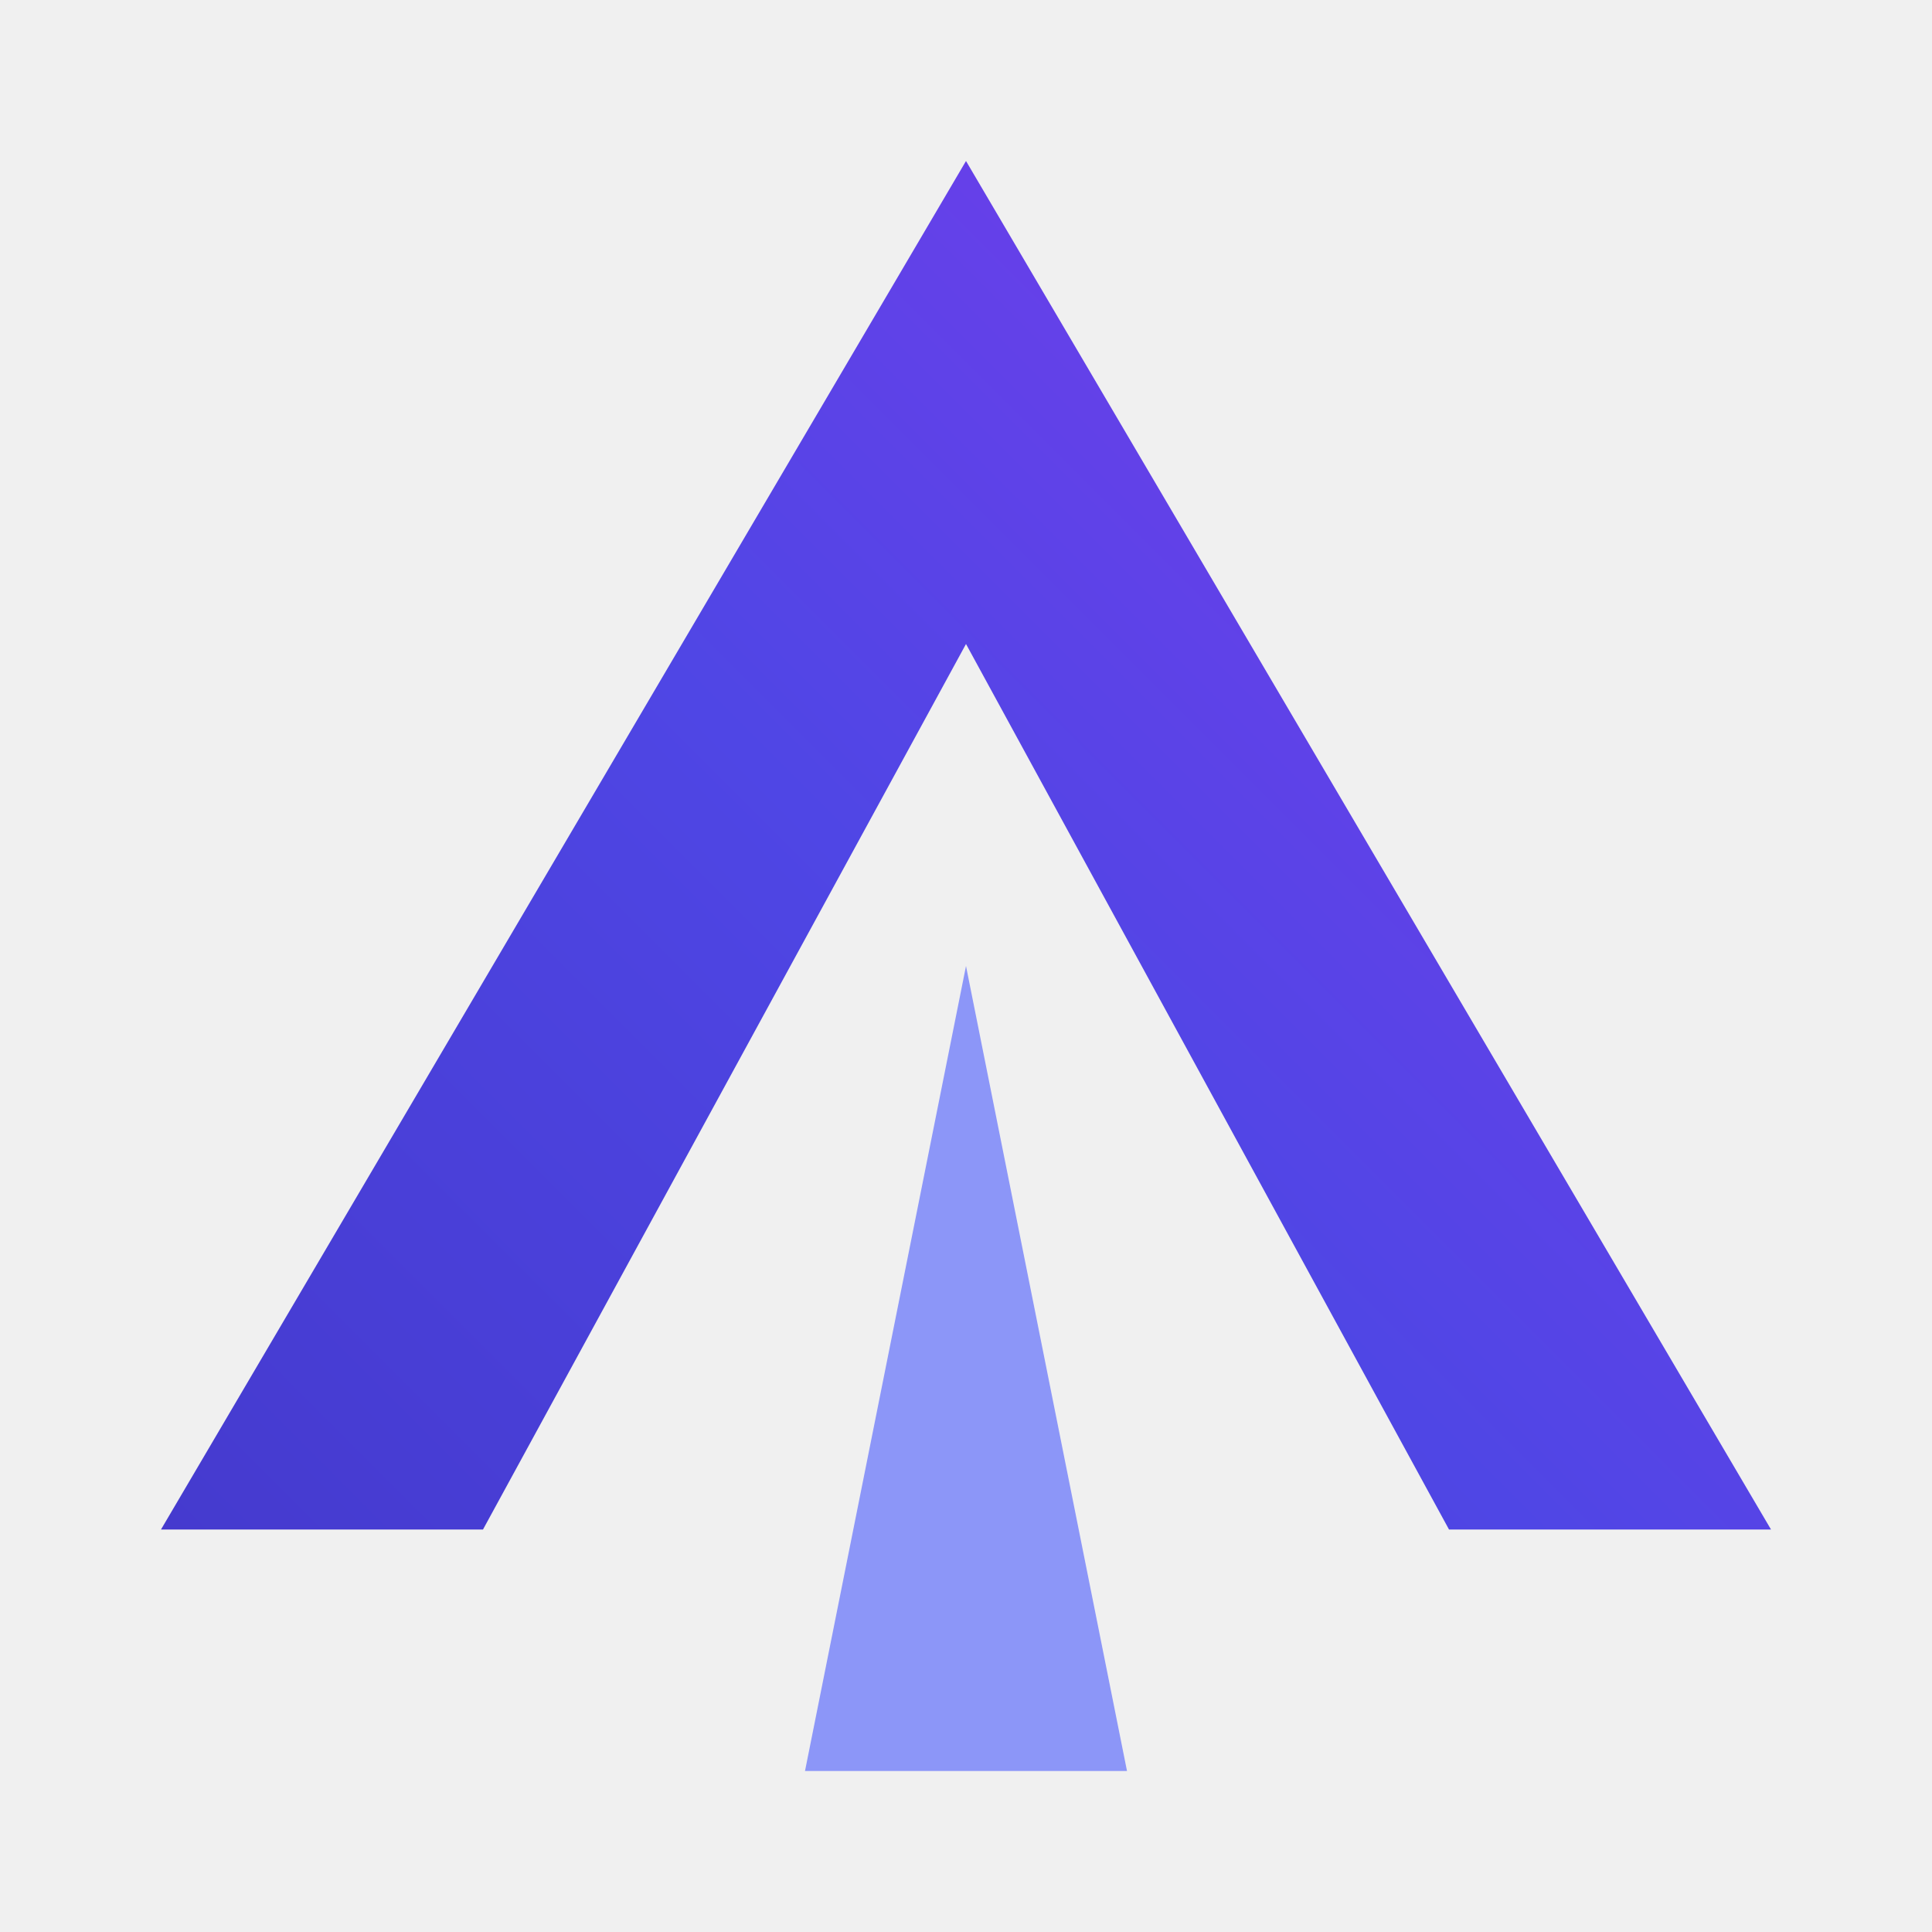
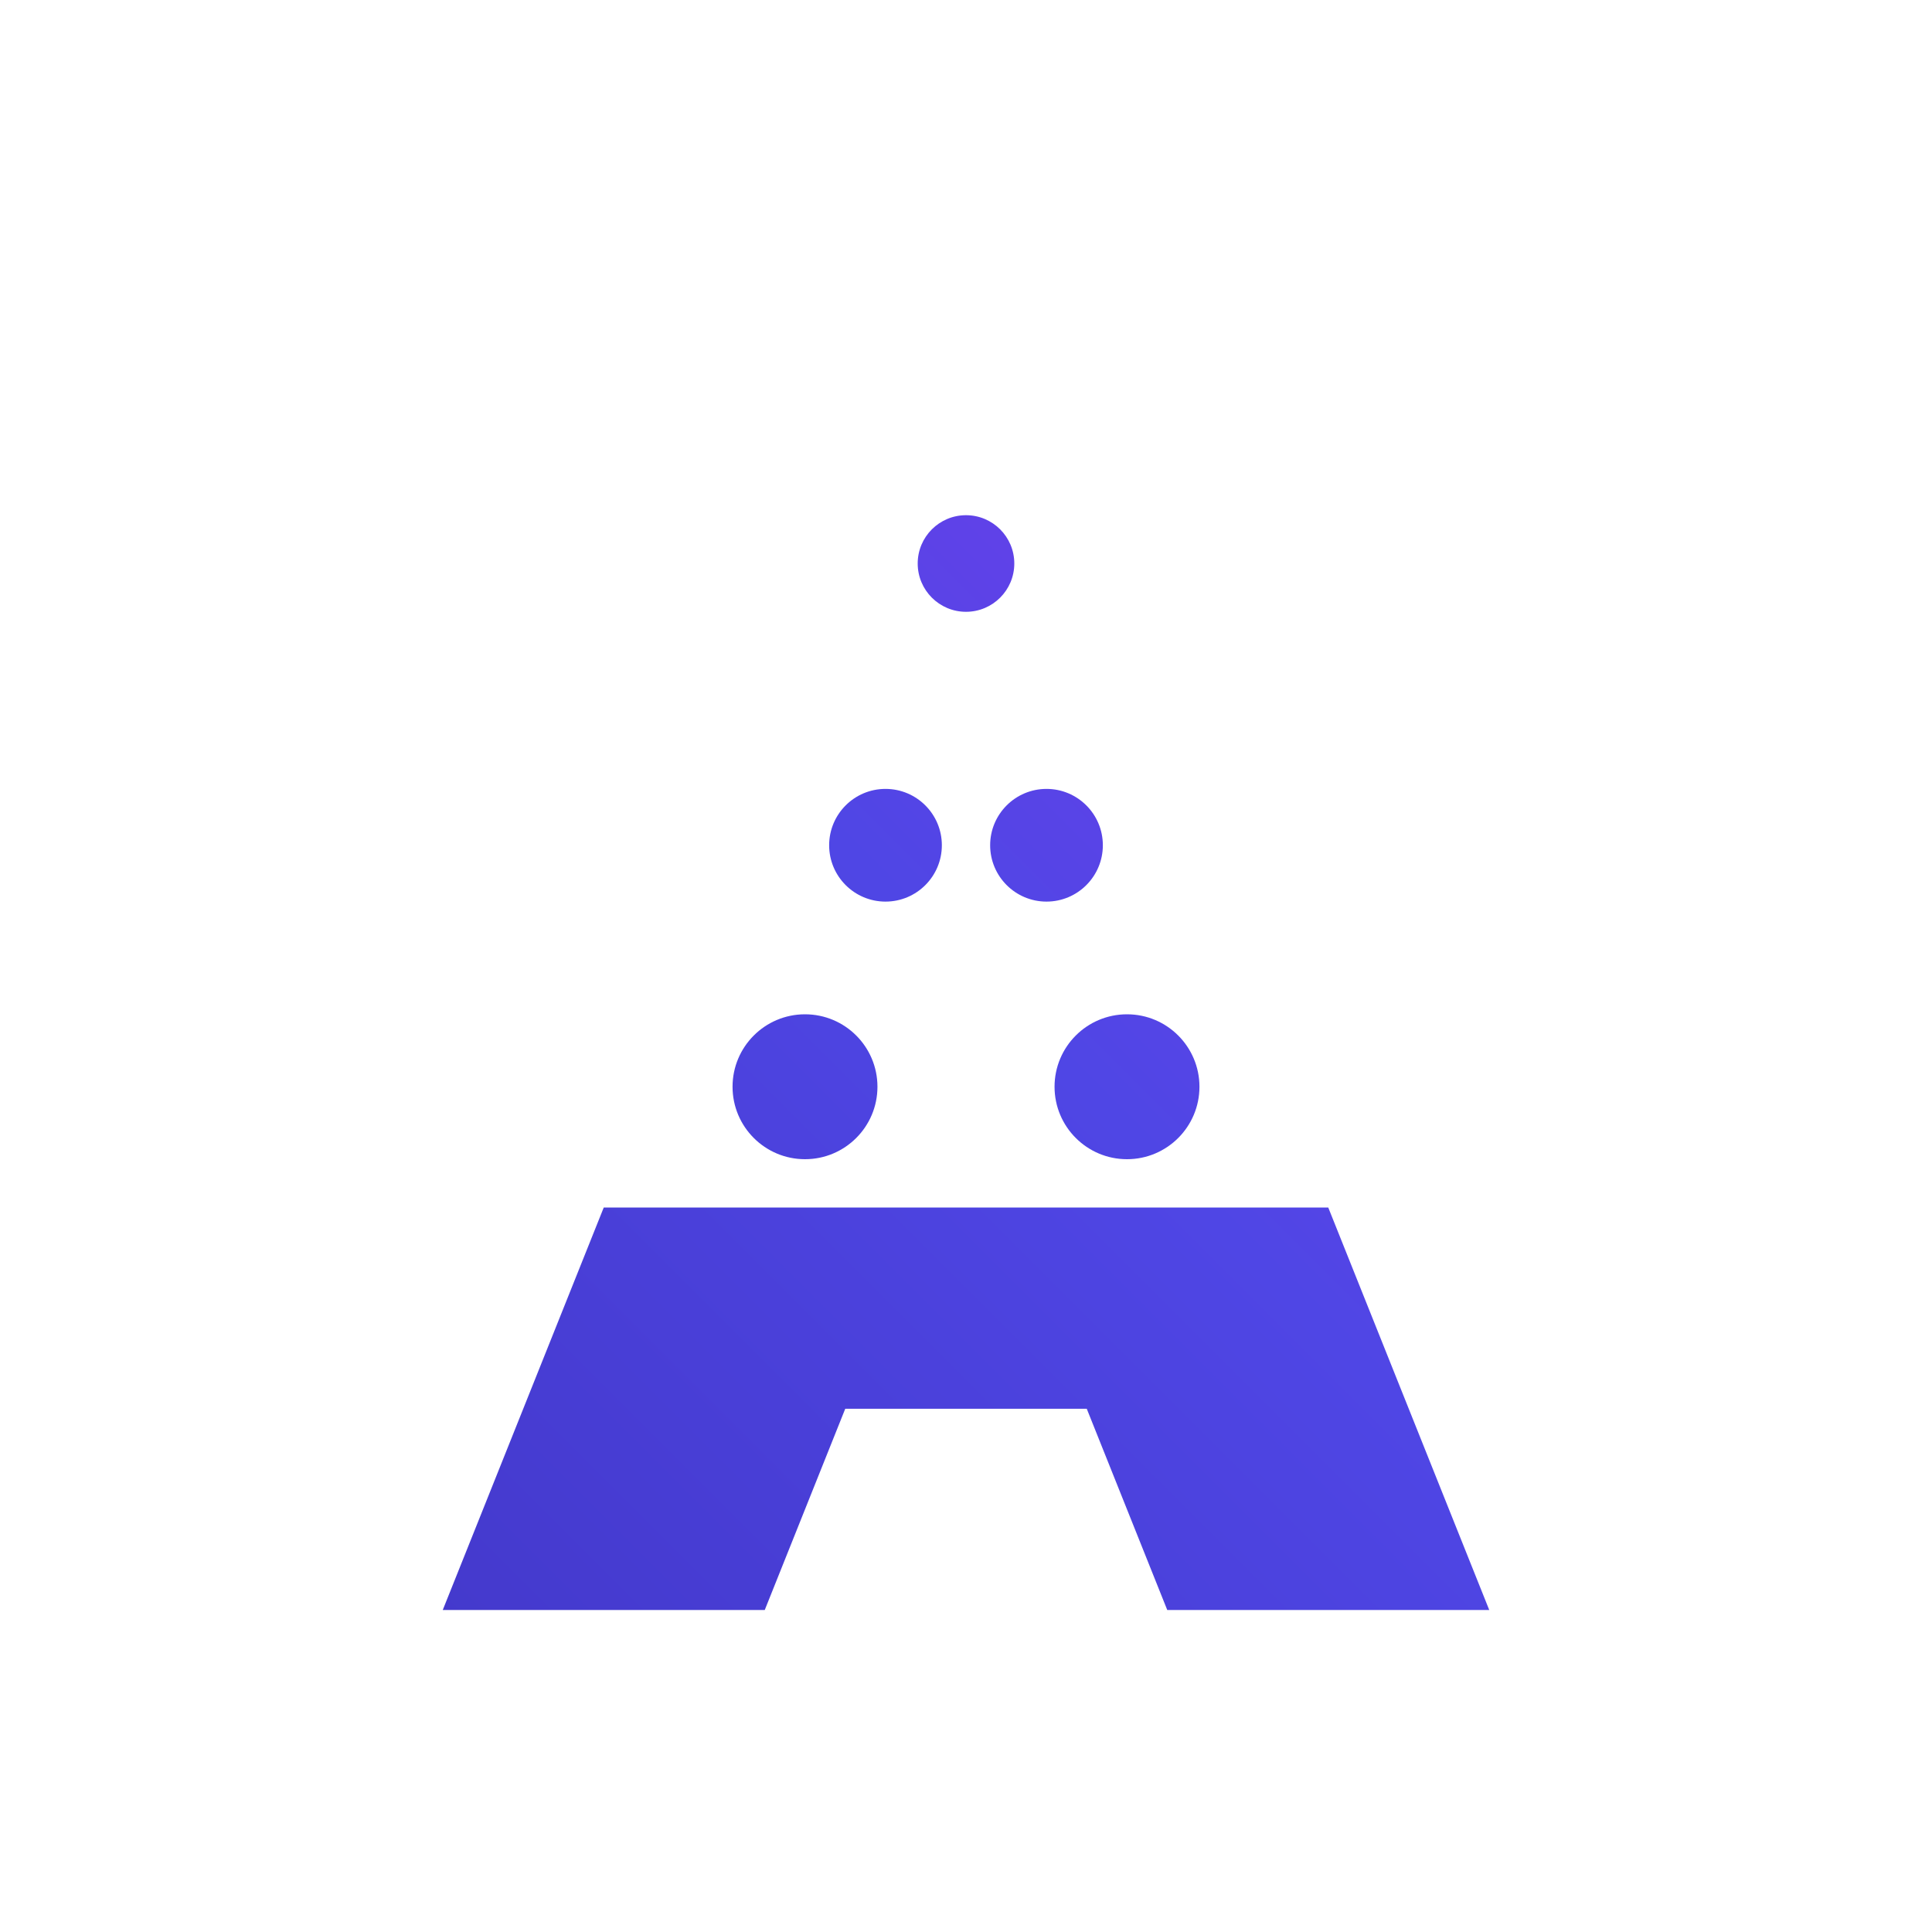
<svg xmlns="http://www.w3.org/2000/svg" viewBox="0 0 24 24" fill="none">
  <defs>
-     <linearGradient id="ai-gradient" x1="2" y1="22" x2="22" y2="2" gradientUnits="userSpaceOnUse">
+     <linearGradient id="ai-gradient" x1="4" y1="20" x2="20" y2="4" gradientUnits="userSpaceOnUse">
      <stop offset="0%" stop-color="#4338ca" />
      <stop offset="50%" stop-color="#4f46e5" />
      <stop offset="100%" stop-color="#7c3aed" />
    </linearGradient>
  </defs>
-   <path d="M12 2L2 19H6L12 8L18 19H22L12 2Z" fill="url(#ai-gradient)" />
-   <path d="M12 12L10 22H14L12 12Z" fill="#818cf8" fill-opacity="0.9" />
+   <rect width="24" height="24" fill="#ffffff" />
+   <path d="M7.5 15 L5.5 20 H9.5 L10.5 17.5 H13.5 L14.5 20 H18.5 L16.5 15 Z" fill="url(#ai-gradient)" />
+   <circle cx="10" cy="13.5" r="0.9" fill="url(#ai-gradient)" />
+   <circle cx="14" cy="13.5" r="0.9" fill="url(#ai-gradient)" />
+   <circle cx="11" cy="10.5" r="0.7" fill="url(#ai-gradient)" />
+   <circle cx="13" cy="10.5" r="0.7" fill="url(#ai-gradient)" />
+   <circle cx="12" cy="7" r="0.6" fill="url(#ai-gradient)" />
</svg>
